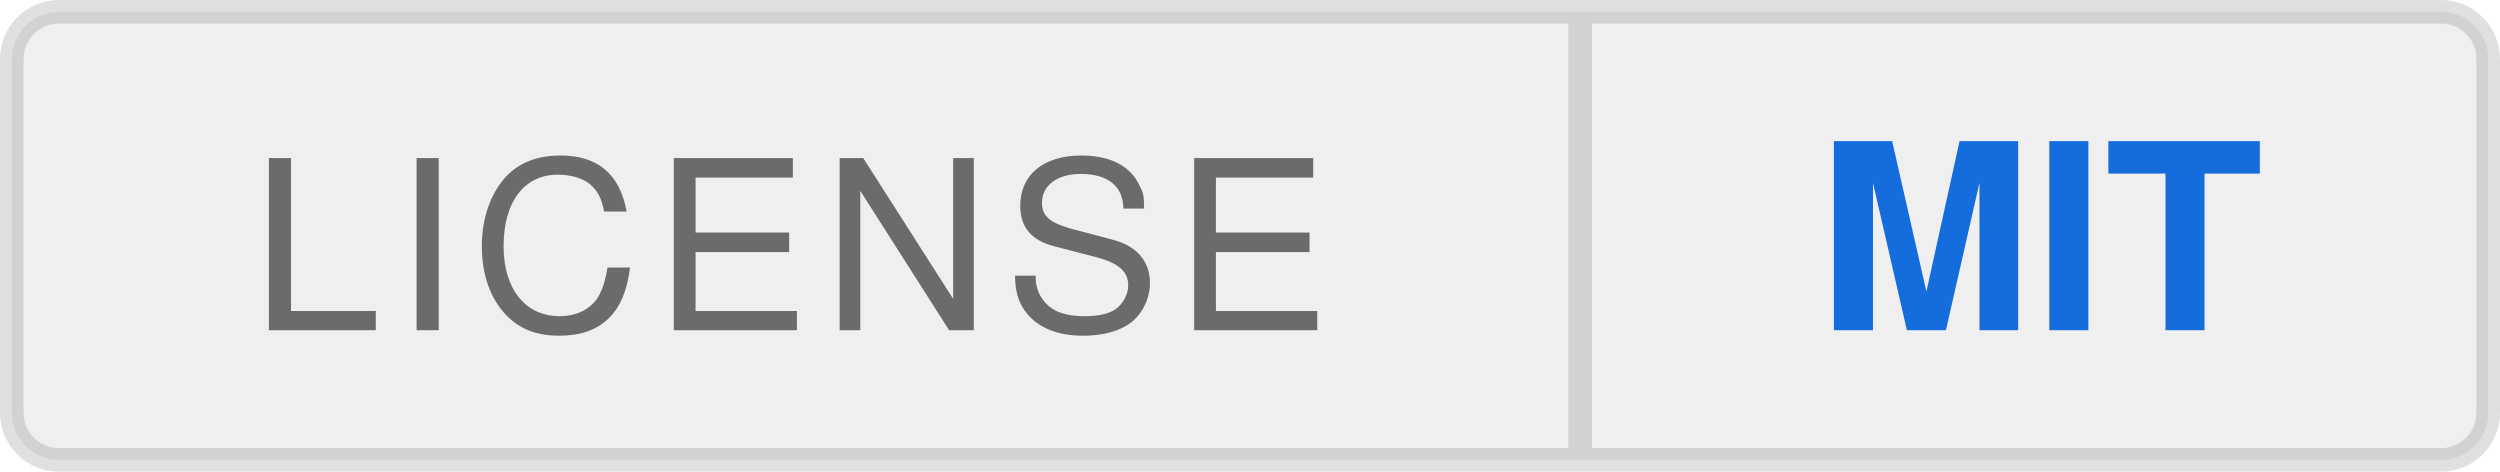
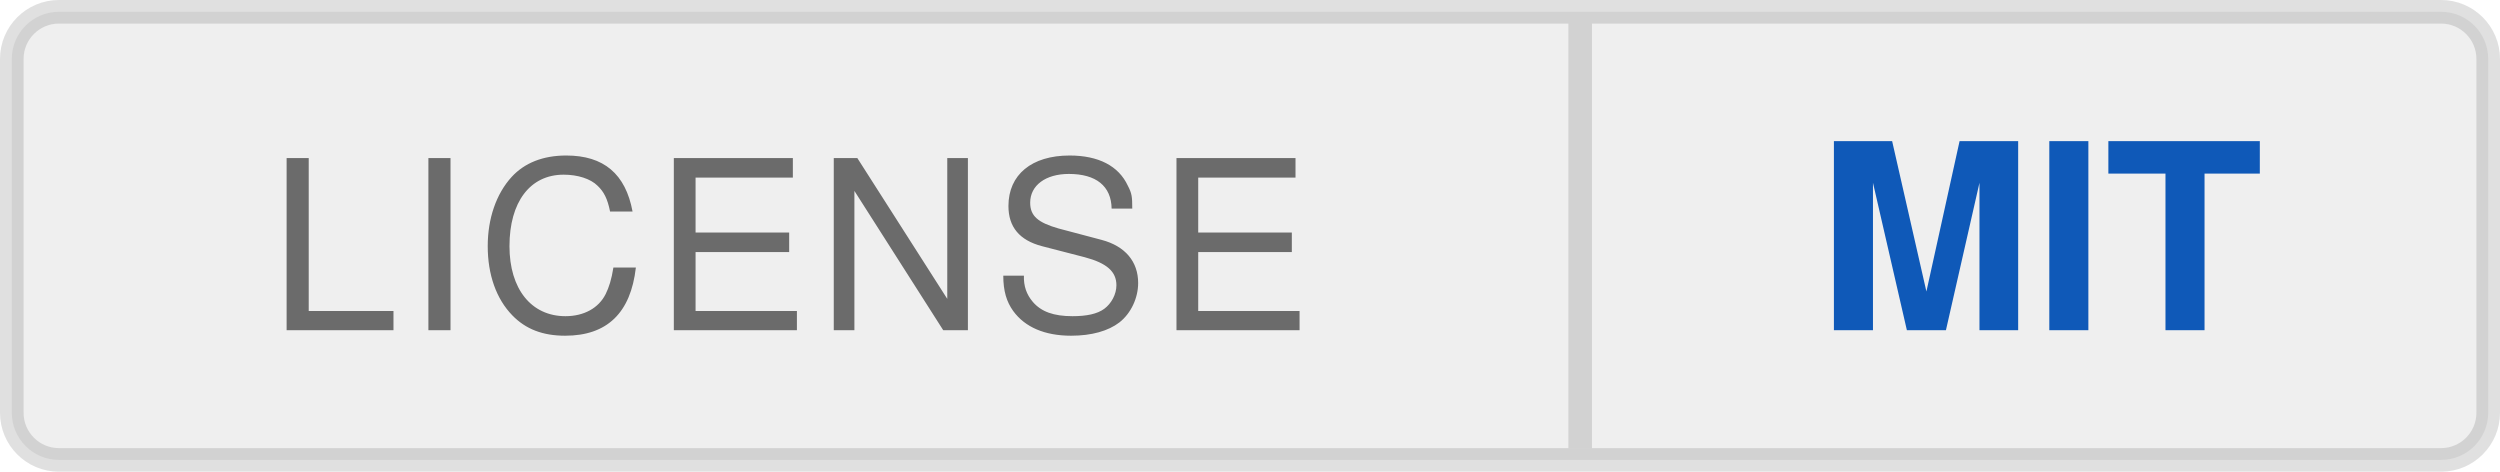
<svg xmlns="http://www.w3.org/2000/svg" width="106" height="20" viewBox="0 0 106 20" role="img" aria-label="license: MIT">
  <rect x="0.5" y="0.5" width="105" height="19" rx="2" fill="#EFEFEF" stroke="#1E1E1E" stroke-opacity="0.14" />
  <path d="M67 1 V19" stroke="#1E1E1E" stroke-opacity="0.14" />
-   <text x="33.5" y="14" text-anchor="middle" font-family="ui-sans-serif,-apple-system,Segoe UI,Helvetica,Arial,sans-serif" font-size="10" font-weight="500" letter-spacing="0.5" fill="#6B6B6B">LICENSE</text>
-   <text x="86.5" y="14" text-anchor="middle" font-family="ui-sans-serif,-apple-system,Segoe UI,Helvetica,Arial,sans-serif" font-size="11" font-weight="600" fill="#146CDD">MIT</text>
+   <text x="33.5" y="14" text-anchor="middle" font-family="ui-sans-serif,-apple-system,Segoe UI,Helvetica,Arial,sans-serif" font-size="10" font-weight="500" letter-spacing="0.25" fill="#6B6B6B">LICENSE</text>
+   <text x="86.5" y="14" text-anchor="middle" font-family="ui-sans-serif,-apple-system,Segoe UI,Helvetica,Arial,sans-serif" font-size="11" font-weight="600" fill="#0F59B8">MIT</text>
</svg>
